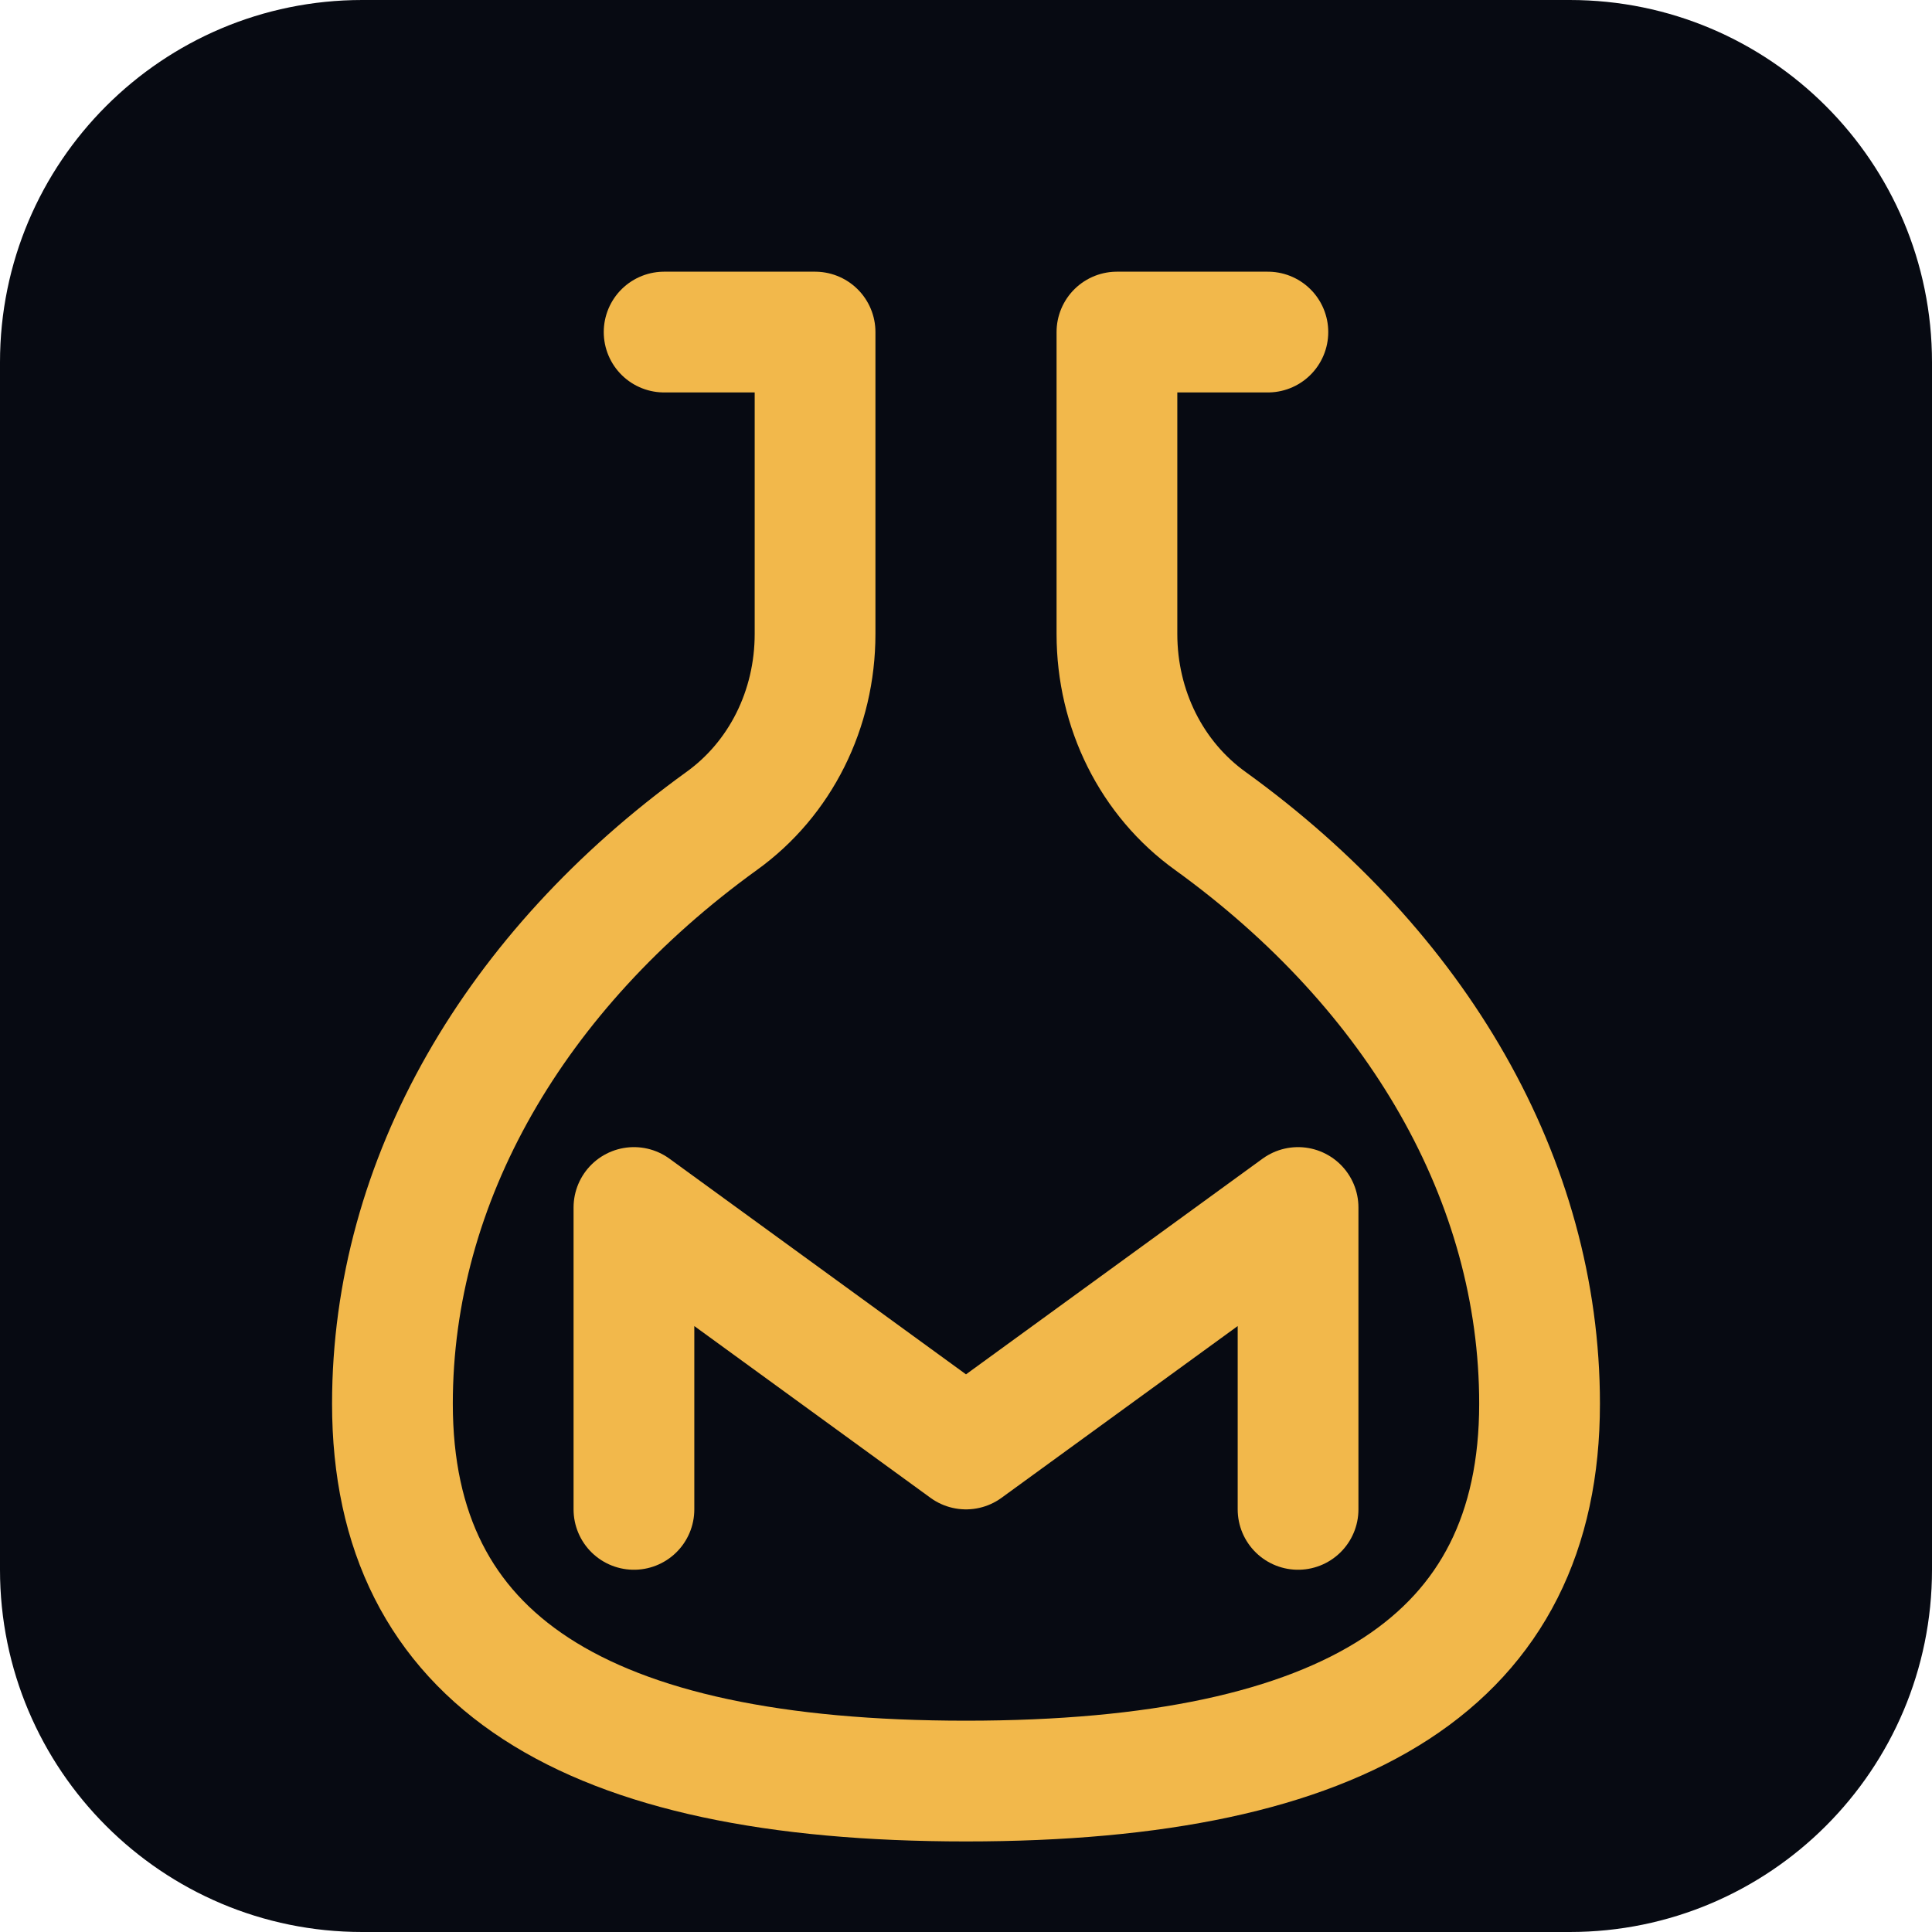
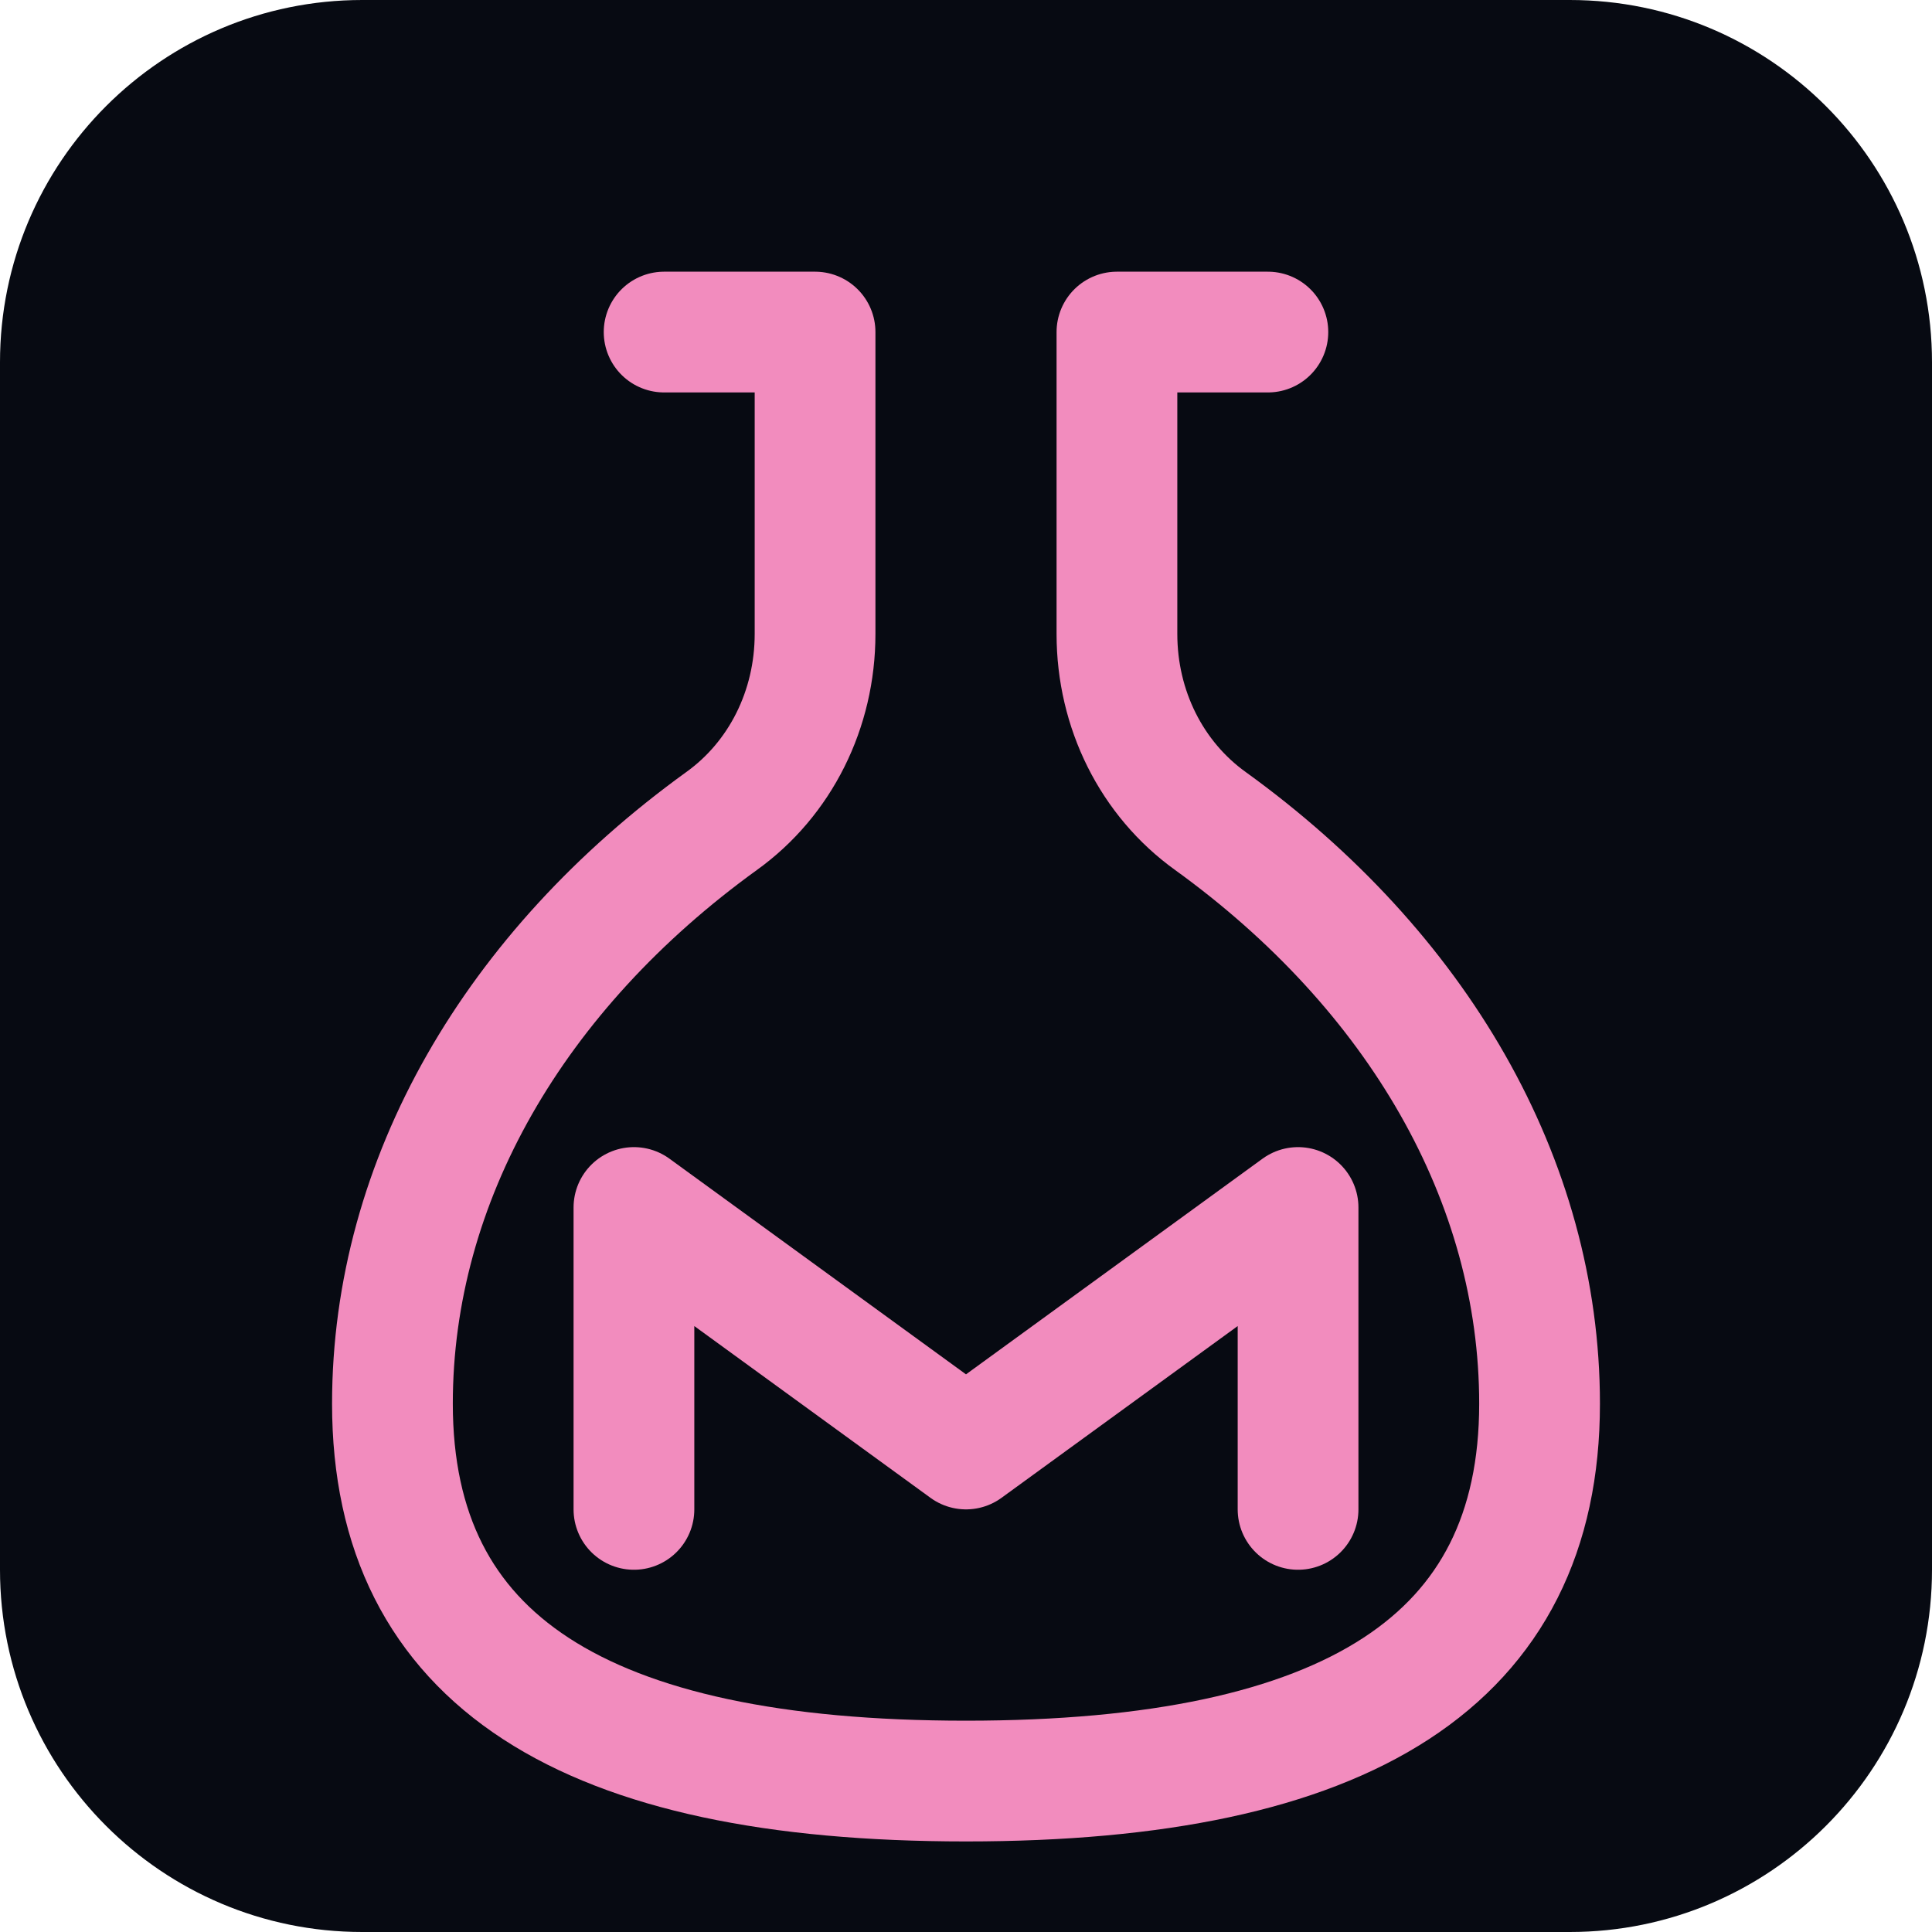
<svg xmlns="http://www.w3.org/2000/svg" viewBox="0 0 128 128">
  <rect width="128" height="128" rx="24" fill="#070A12" />
-   <path d="M44 22h10v20c0 5-2.3 9.6-6.2 12.4C34.1 64.3 26 78.2 26 93c0 17 12.7 25 38 25s38-8 38-25c0-14.8-8.1-28.7-21.8-38.6C76.3 51.6 74 47 74 42V22h10" fill="none" stroke="#F2B84B" stroke-width="8" stroke-linecap="round" stroke-linejoin="round" />
-   <path d="M42 100V80l22 16 22-16v20" fill="none" stroke="#F2B84B" stroke-width="8" stroke-linecap="round" stroke-linejoin="round" />
+   <path d="M44 22h10v20c0 5-2.3 9.6-6.2 12.4C34.1 64.3 26 78.2 26 93c0 17 12.7 25 38 25s38-8 38-25c0-14.8-8.1-28.7-21.8-38.6C76.3 51.6 74 47 74 42V22h10" fill="none" stroke="#F28CBE" stroke-width="8" stroke-linecap="round" stroke-linejoin="round" />
+   <path d="M42 100V80l22 16 22-16v20" fill="none" stroke="#F28CBE" stroke-width="8" stroke-linecap="round" stroke-linejoin="round" />
</svg>
